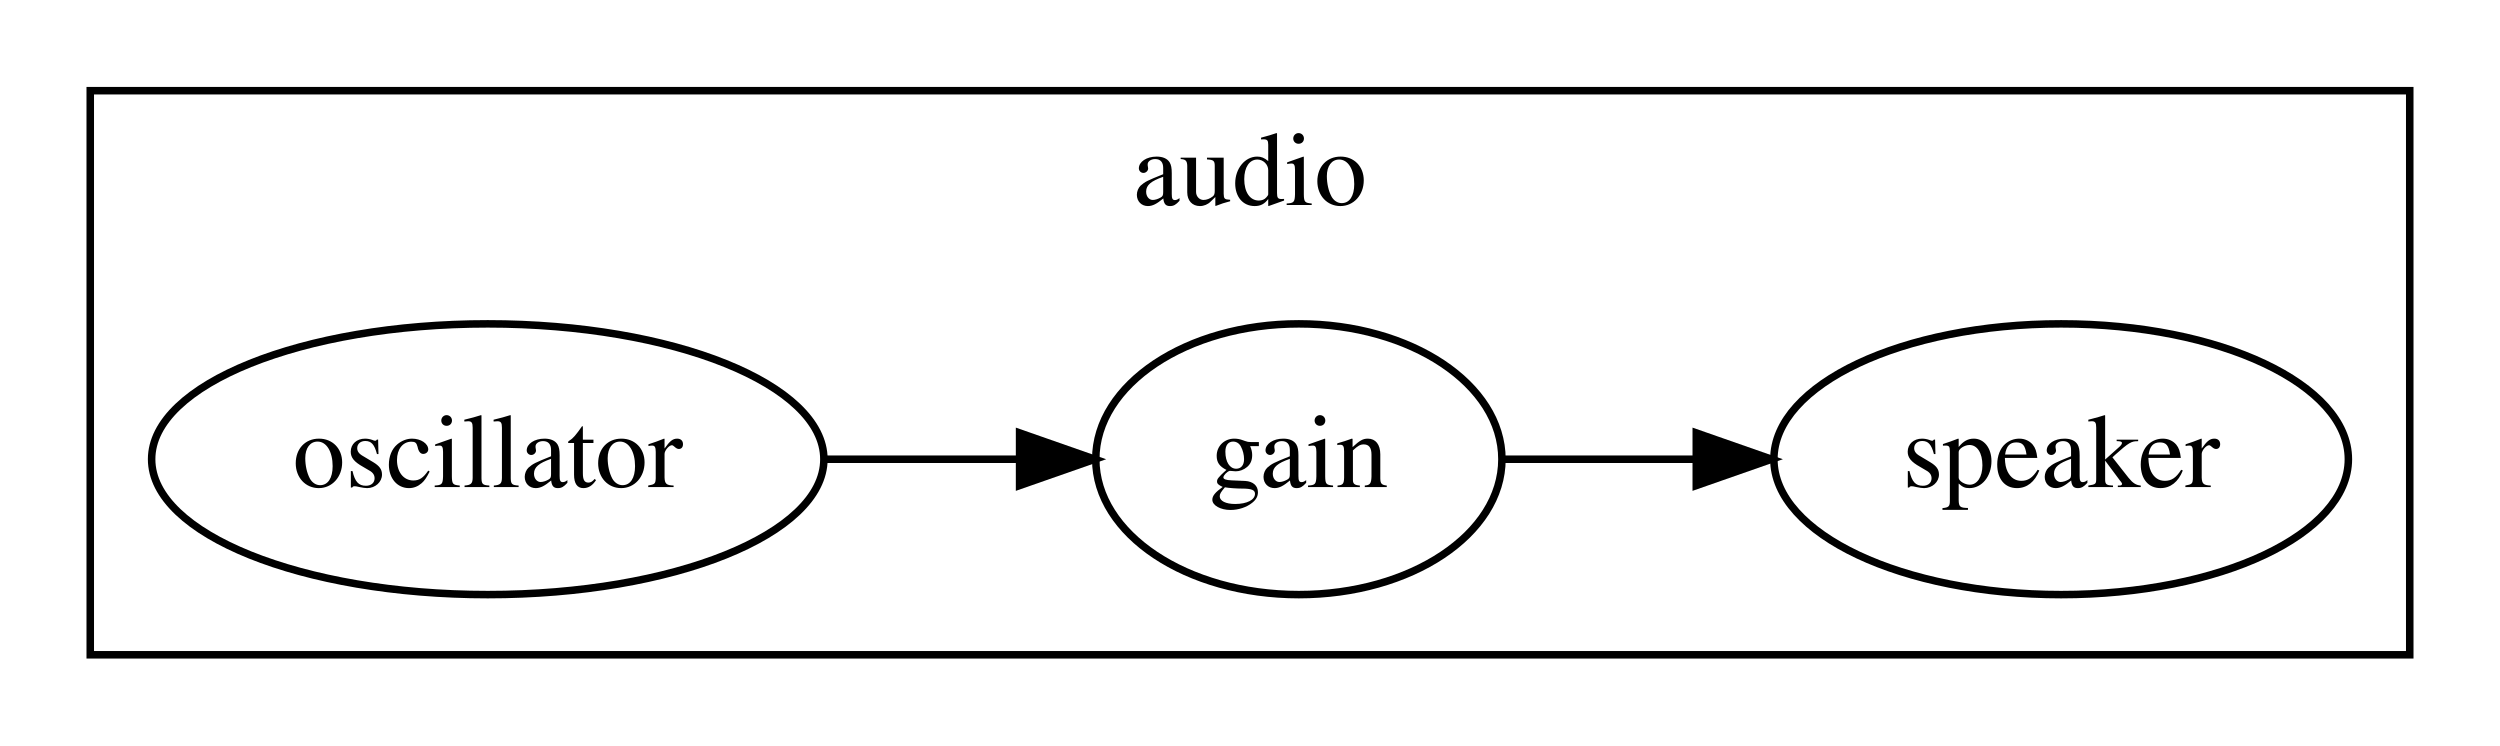
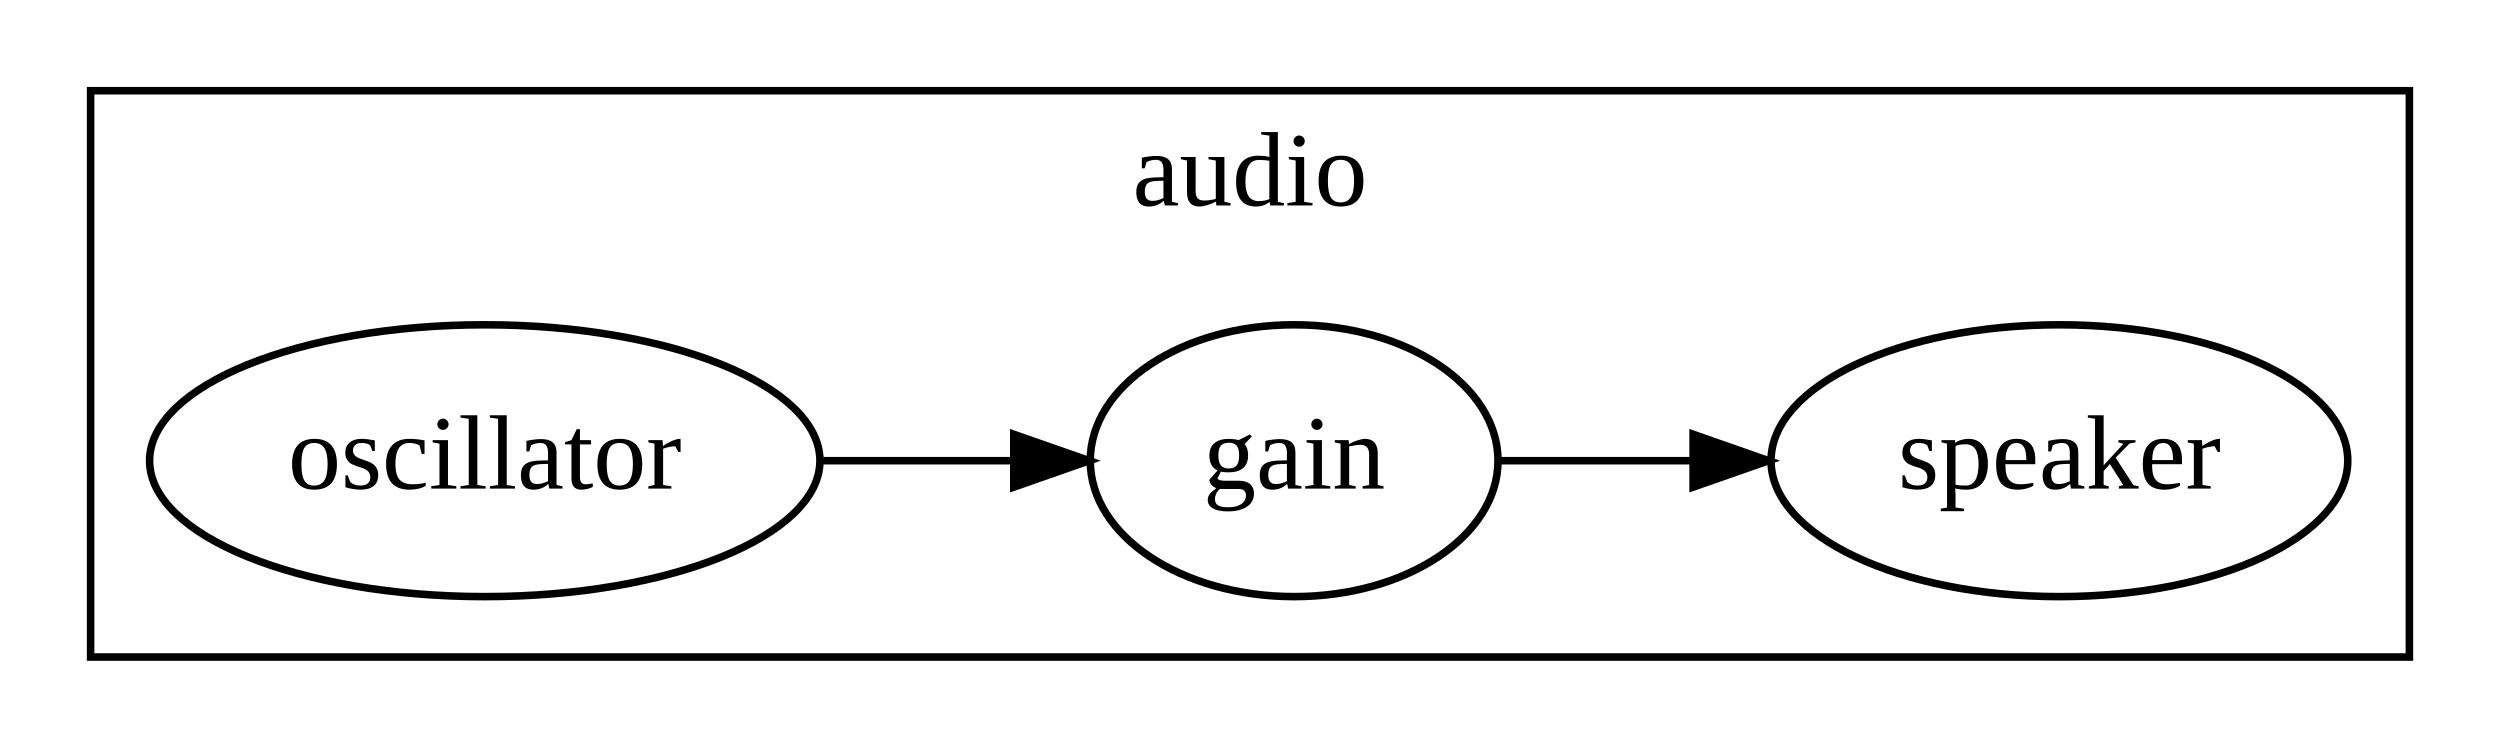
- <svg xmlns="http://www.w3.org/2000/svg" width="332pt" height="99pt" viewBox="0.00 0.00 332.39 99.00">
+ <svg xmlns="http://www.w3.org/2000/svg" width="331pt" height="99pt" viewBox="0.00 0.00 331.09 99.00">
  <g id="graph0" class="graph" transform="scale(1 1) rotate(0) translate(4 95)">
    <g id="clust1" class="cluster">
-       <polygon fill="transparent" stroke="black" points="8,-8 8,-83 316.39,-83 316.39,-8 8,-8" />
-       <text text-anchor="middle" x="162.19" y="-67.8" font-family="Times,serif" font-size="14.00">audio</text>
+       <polygon fill="transparent" stroke="black" points="8,-8 8,-83 315.09,-83 315.09,-8 8,-8" />
+       <text text-anchor="middle" x="161.54" y="-67.8" font-family="Times New Roman,serif" font-size="14.00">audio</text>
    </g>
    <g id="node1" class="node">
-       <ellipse fill="none" stroke="black" cx="60.85" cy="-34" rx="44.69" ry="18" />
-       <text text-anchor="middle" x="60.85" y="-30.3" font-family="Times,serif" font-size="14.00">oscillator</text>
+       <ellipse fill="none" stroke="black" cx="60.2" cy="-34" rx="44.39" ry="18" />
+       <text text-anchor="middle" x="60.2" y="-30.3" font-family="Times New Roman,serif" font-size="14.00">oscillator</text>
    </g>
    <g id="node2" class="node">
-       <ellipse fill="none" stroke="black" cx="168.69" cy="-34" rx="27" ry="18" />
-       <text text-anchor="middle" x="168.69" y="-30.3" font-family="Times,serif" font-size="14.00">gain</text>
+       <ellipse fill="none" stroke="black" cx="167.39" cy="-34" rx="27" ry="18" />
+       <text text-anchor="middle" x="167.39" y="-30.3" font-family="Times New Roman,serif" font-size="14.00">gain</text>
    </g>
    <g id="edge1" class="edge">
-       <path fill="none" stroke="black" d="M105.81,-34C114.36,-34 123.23,-34 131.49,-34" />
-       <polygon fill="black" stroke="black" points="131.56,-37.5 141.56,-34 131.56,-30.5 131.56,-37.5" />
+       <path fill="none" stroke="black" d="M104.59,-34C113.11,-34 121.95,-34 130.2,-34" />
+       <polygon fill="black" stroke="black" points="130.26,-37.5 140.26,-34 130.26,-30.5 130.26,-37.5" />
    </g>
    <g id="node3" class="node">
-       <ellipse fill="none" stroke="black" cx="270.04" cy="-34" rx="38.19" ry="18" />
-       <text text-anchor="middle" x="270.04" y="-30.3" font-family="Times,serif" font-size="14.00">speaker</text>
+       <ellipse fill="none" stroke="black" cx="268.74" cy="-34" rx="38.19" ry="18" />
+       <text text-anchor="middle" x="268.74" y="-30.3" font-family="Times New Roman,serif" font-size="14.00">speaker</text>
    </g>
    <g id="edge2" class="edge">
-       <path fill="none" stroke="black" d="M195.79,-34C203.65,-34 212.52,-34 221.31,-34" />
-       <polygon fill="black" stroke="black" points="221.53,-37.5 231.53,-34 221.53,-30.5 221.53,-37.5" />
+       <path fill="none" stroke="black" d="M194.49,-34C202.35,-34 211.22,-34 220.01,-34" />
+       <polygon fill="black" stroke="black" points="220.23,-37.5 230.23,-34 220.23,-30.5 220.23,-37.5" />
    </g>
  </g>
</svg>
